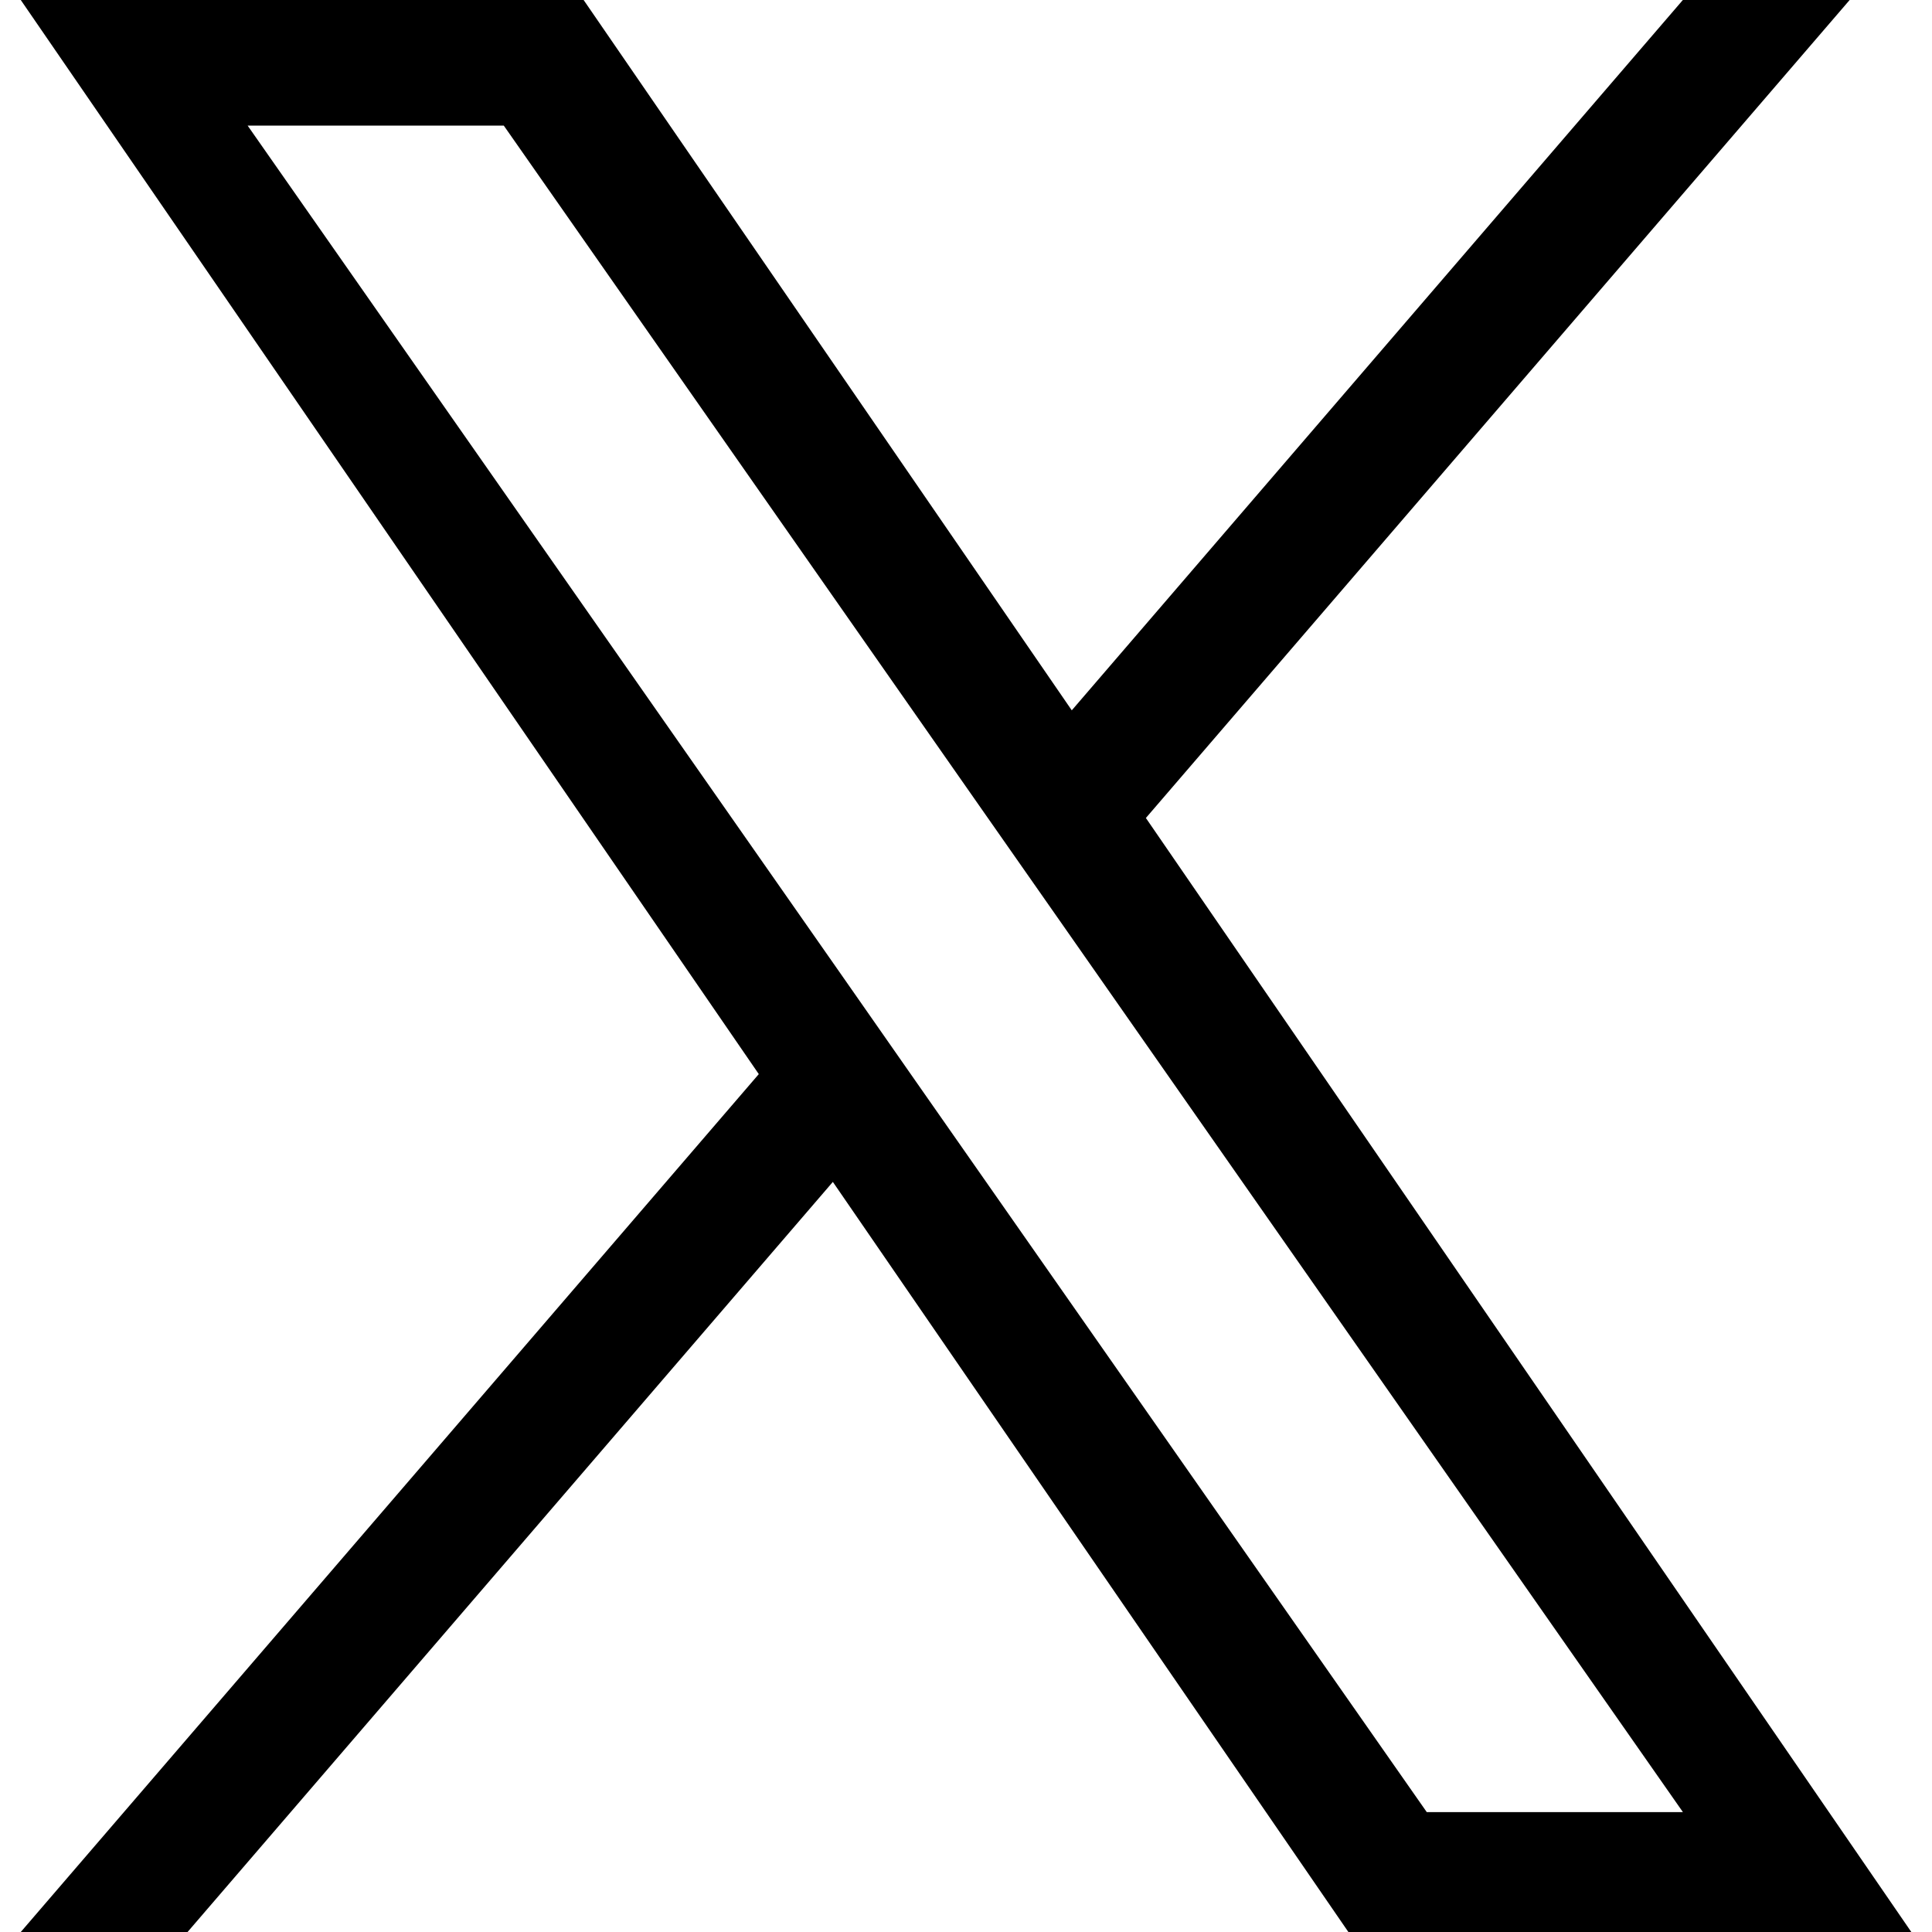
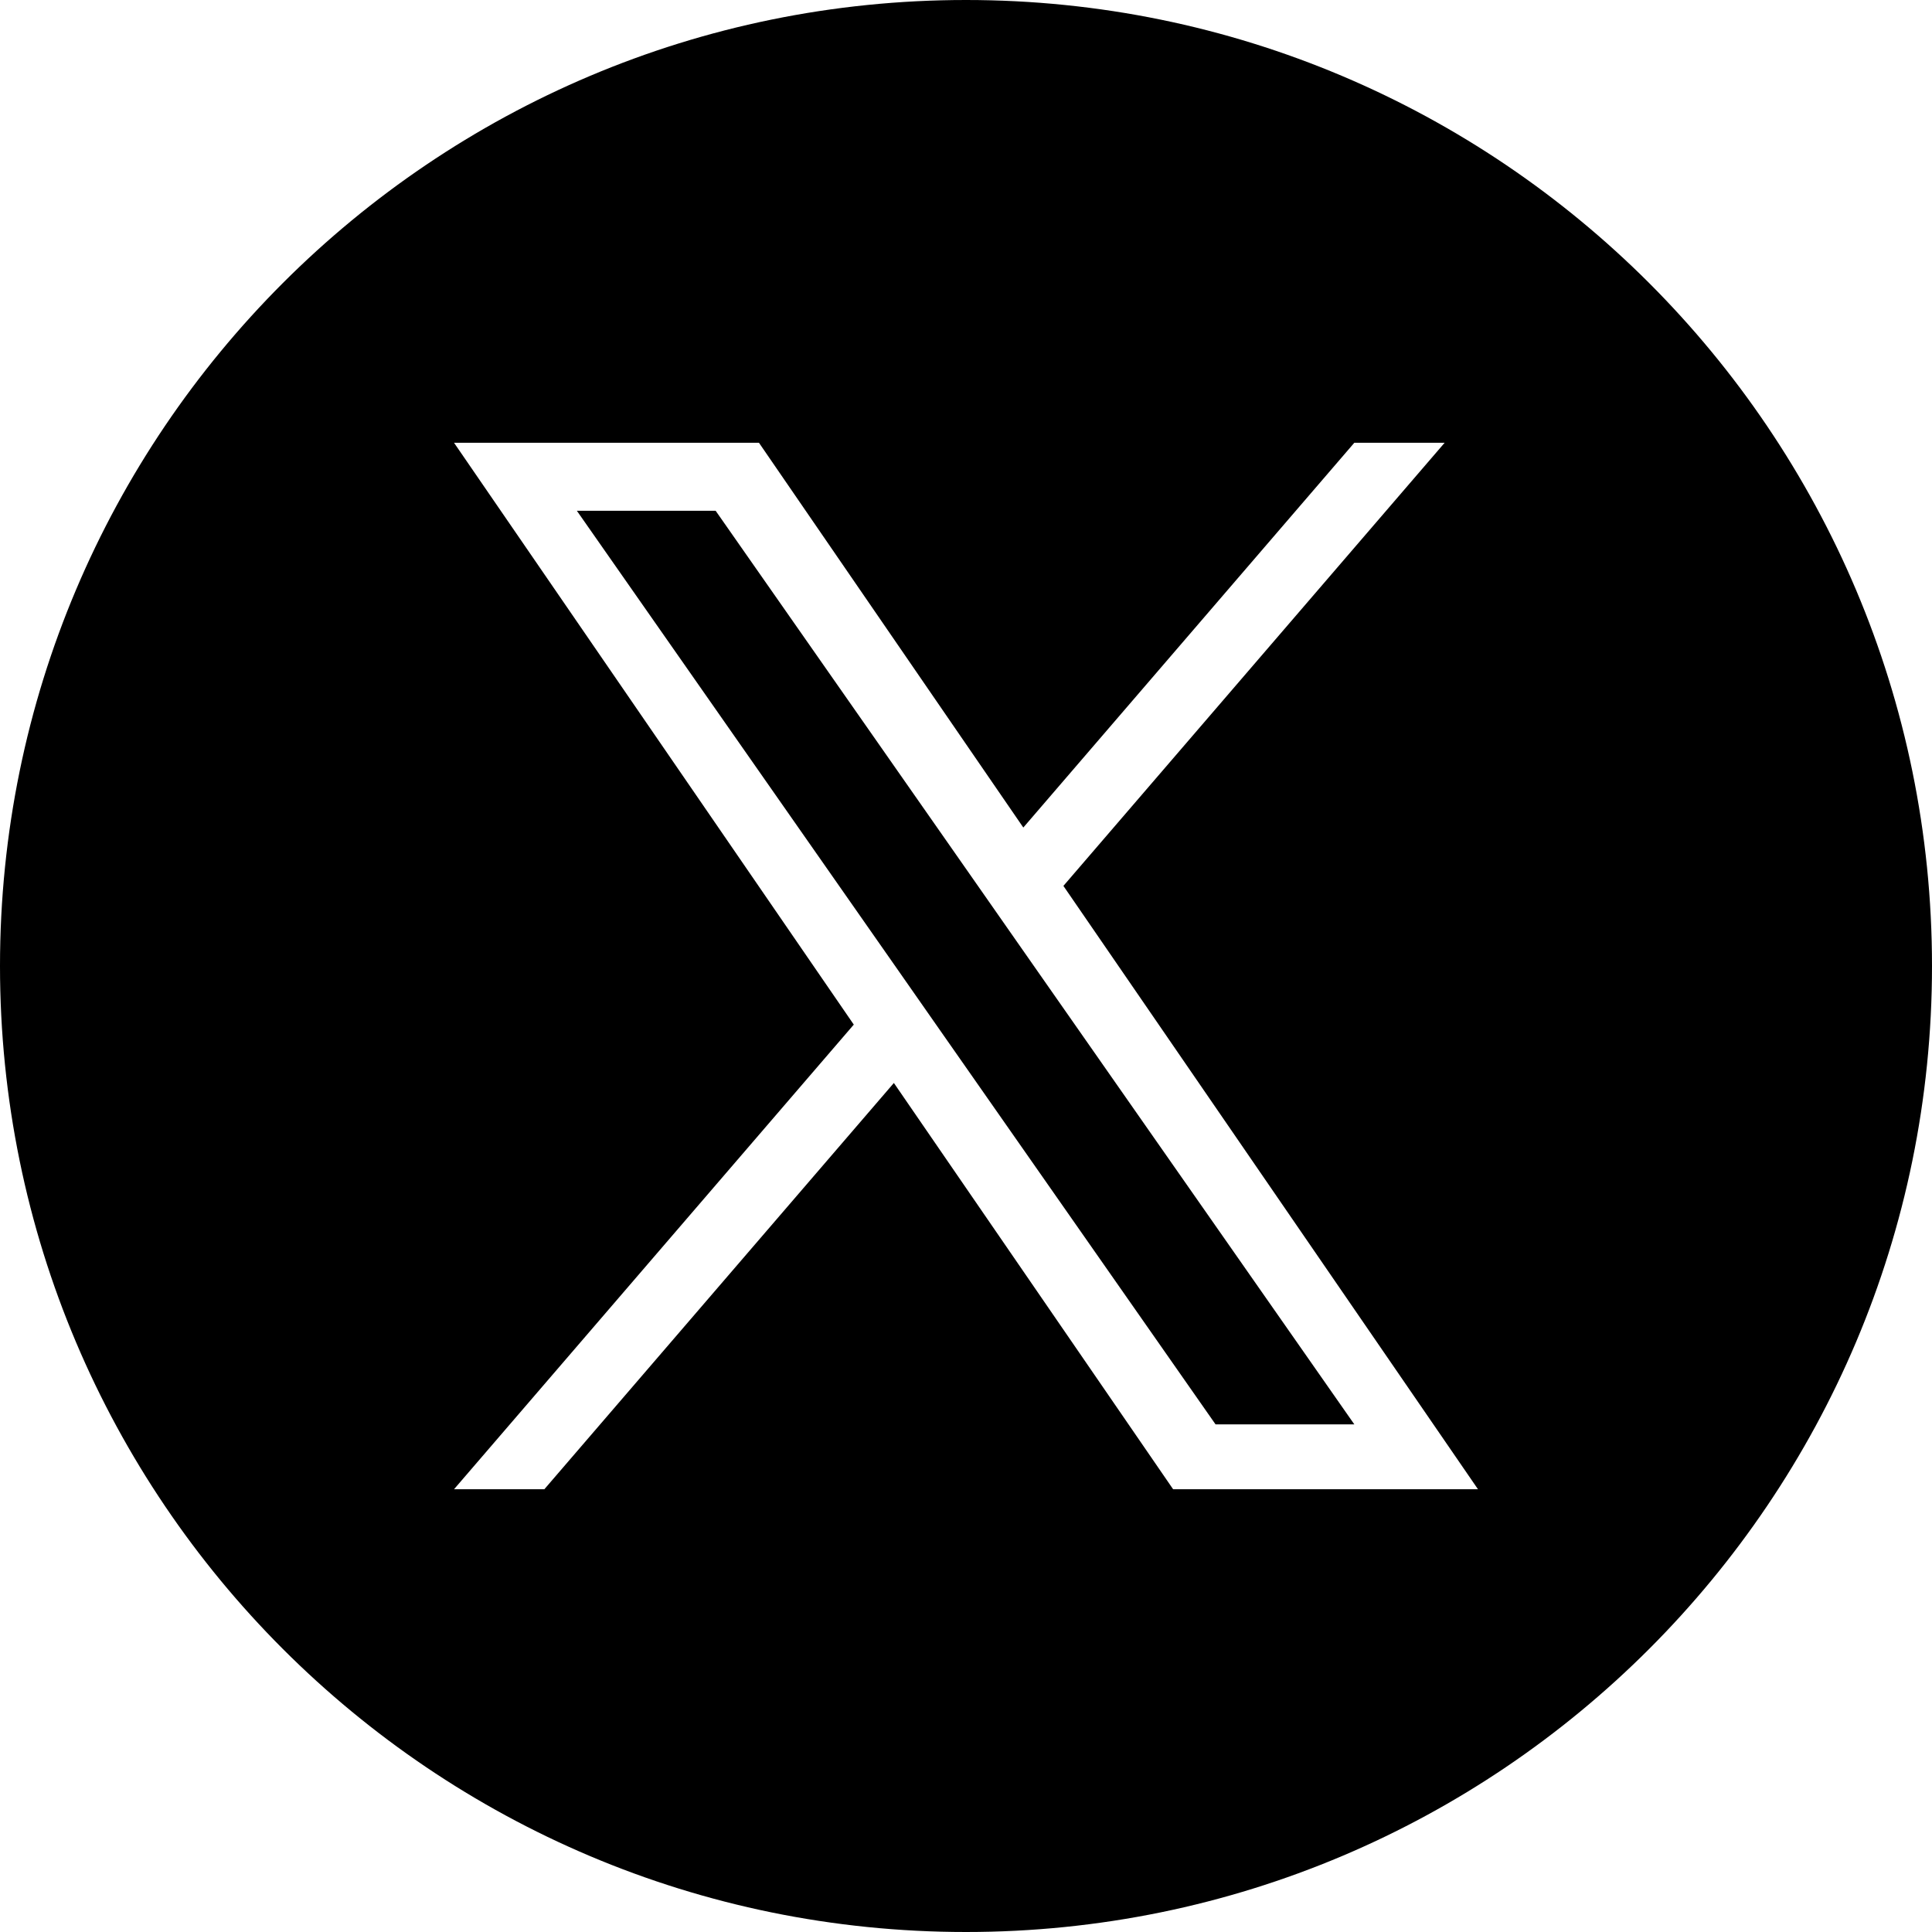
<svg xmlns="http://www.w3.org/2000/svg" viewBox="0 0 24 24">
-   <path d="M14.234 10.162 22.977 0h-2.072l-7.591 8.824L7.25 0H.258l9.168 13.343L.258 24H2.33l8.016-9.318L16.75 24h6.993l-9.508-13.838Zm-2.838 3.299-.928-1.329L3.076 1.56h3.182l5.965 8.532.93 1.329 7.753 11.09h-3.182l-6.328-9.05Z" />
+   <path fill-rule="evenodd" clip-rule="evenodd" d="M12 24c6.627 0 12-5.373 12-12S18.627 0 12 0 0 5.373 0 12s5.373 12 12 12Zm5.946-18.5-4.736 5.505 5.15 7.495h-3.787l-3.469-5.047L6.762 18.5H5.64l4.966-5.772L5.64 5.5h3.788l3.284 4.78 4.112-4.78h1.122Zm-6.776 6.572.503.72 3.427 4.902h1.724l-4.2-6.008-.503-.72L8.89 6.345H7.166l4.004 5.727Z" />
</svg>
